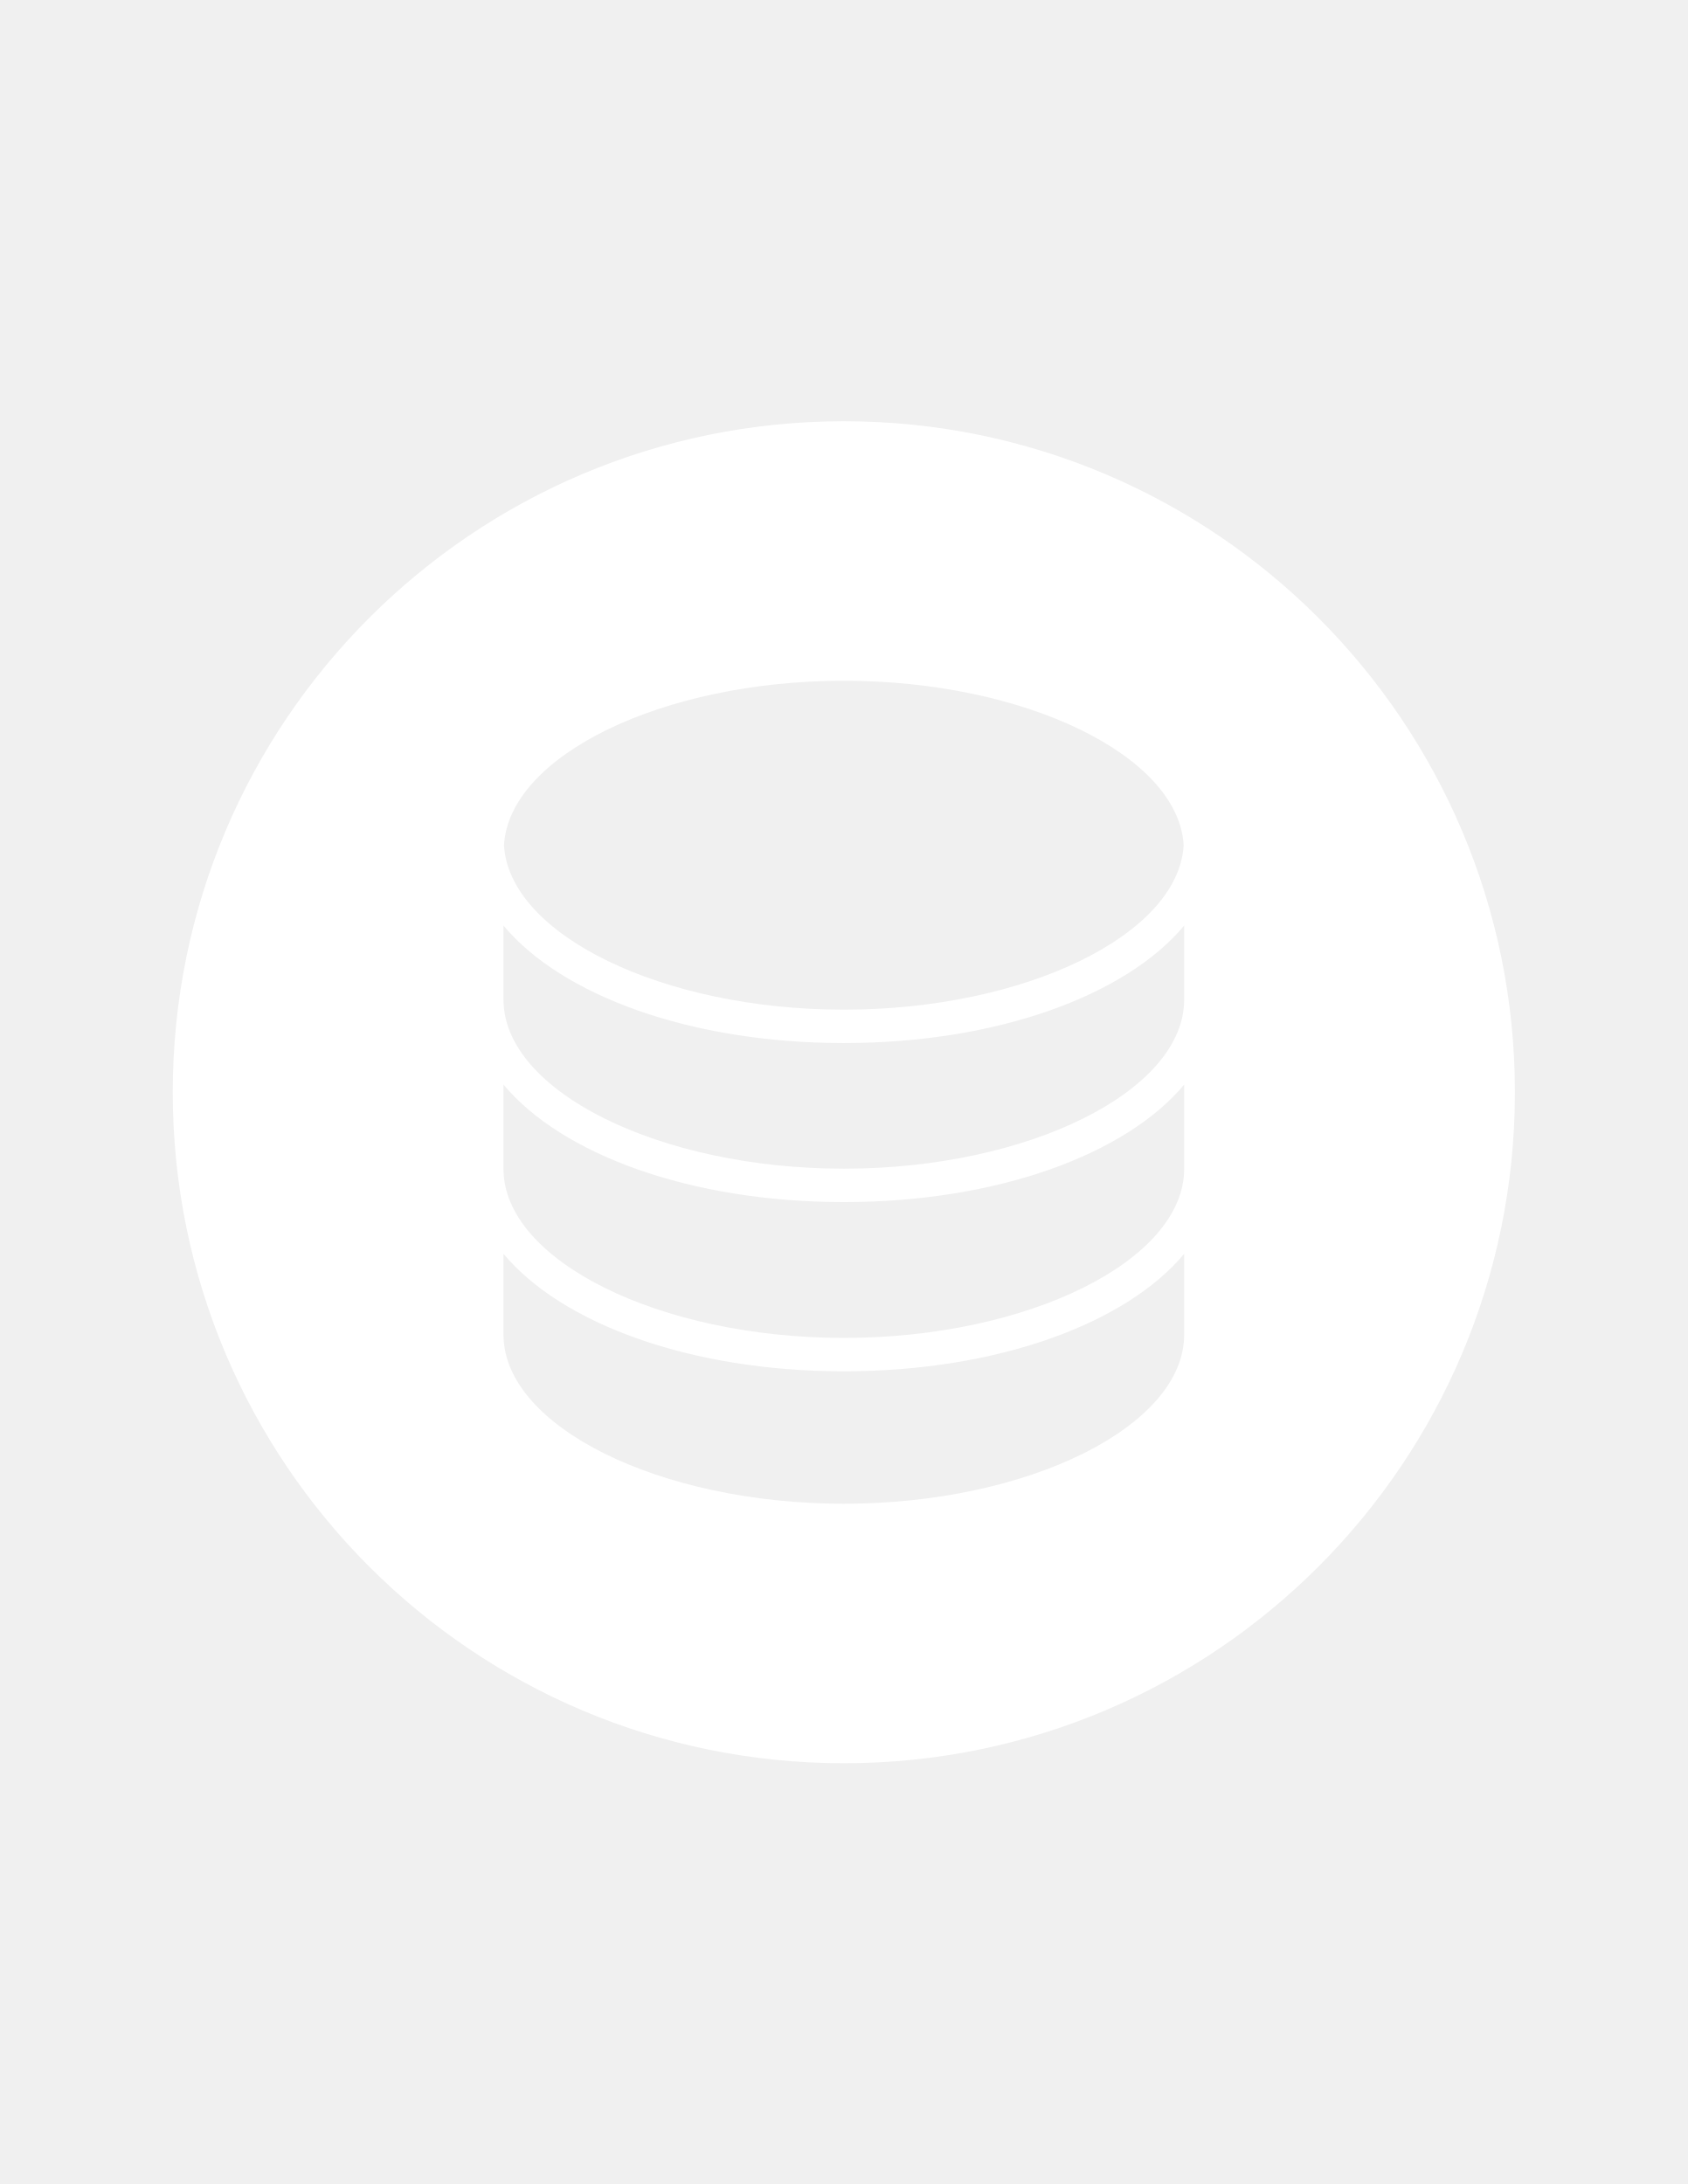
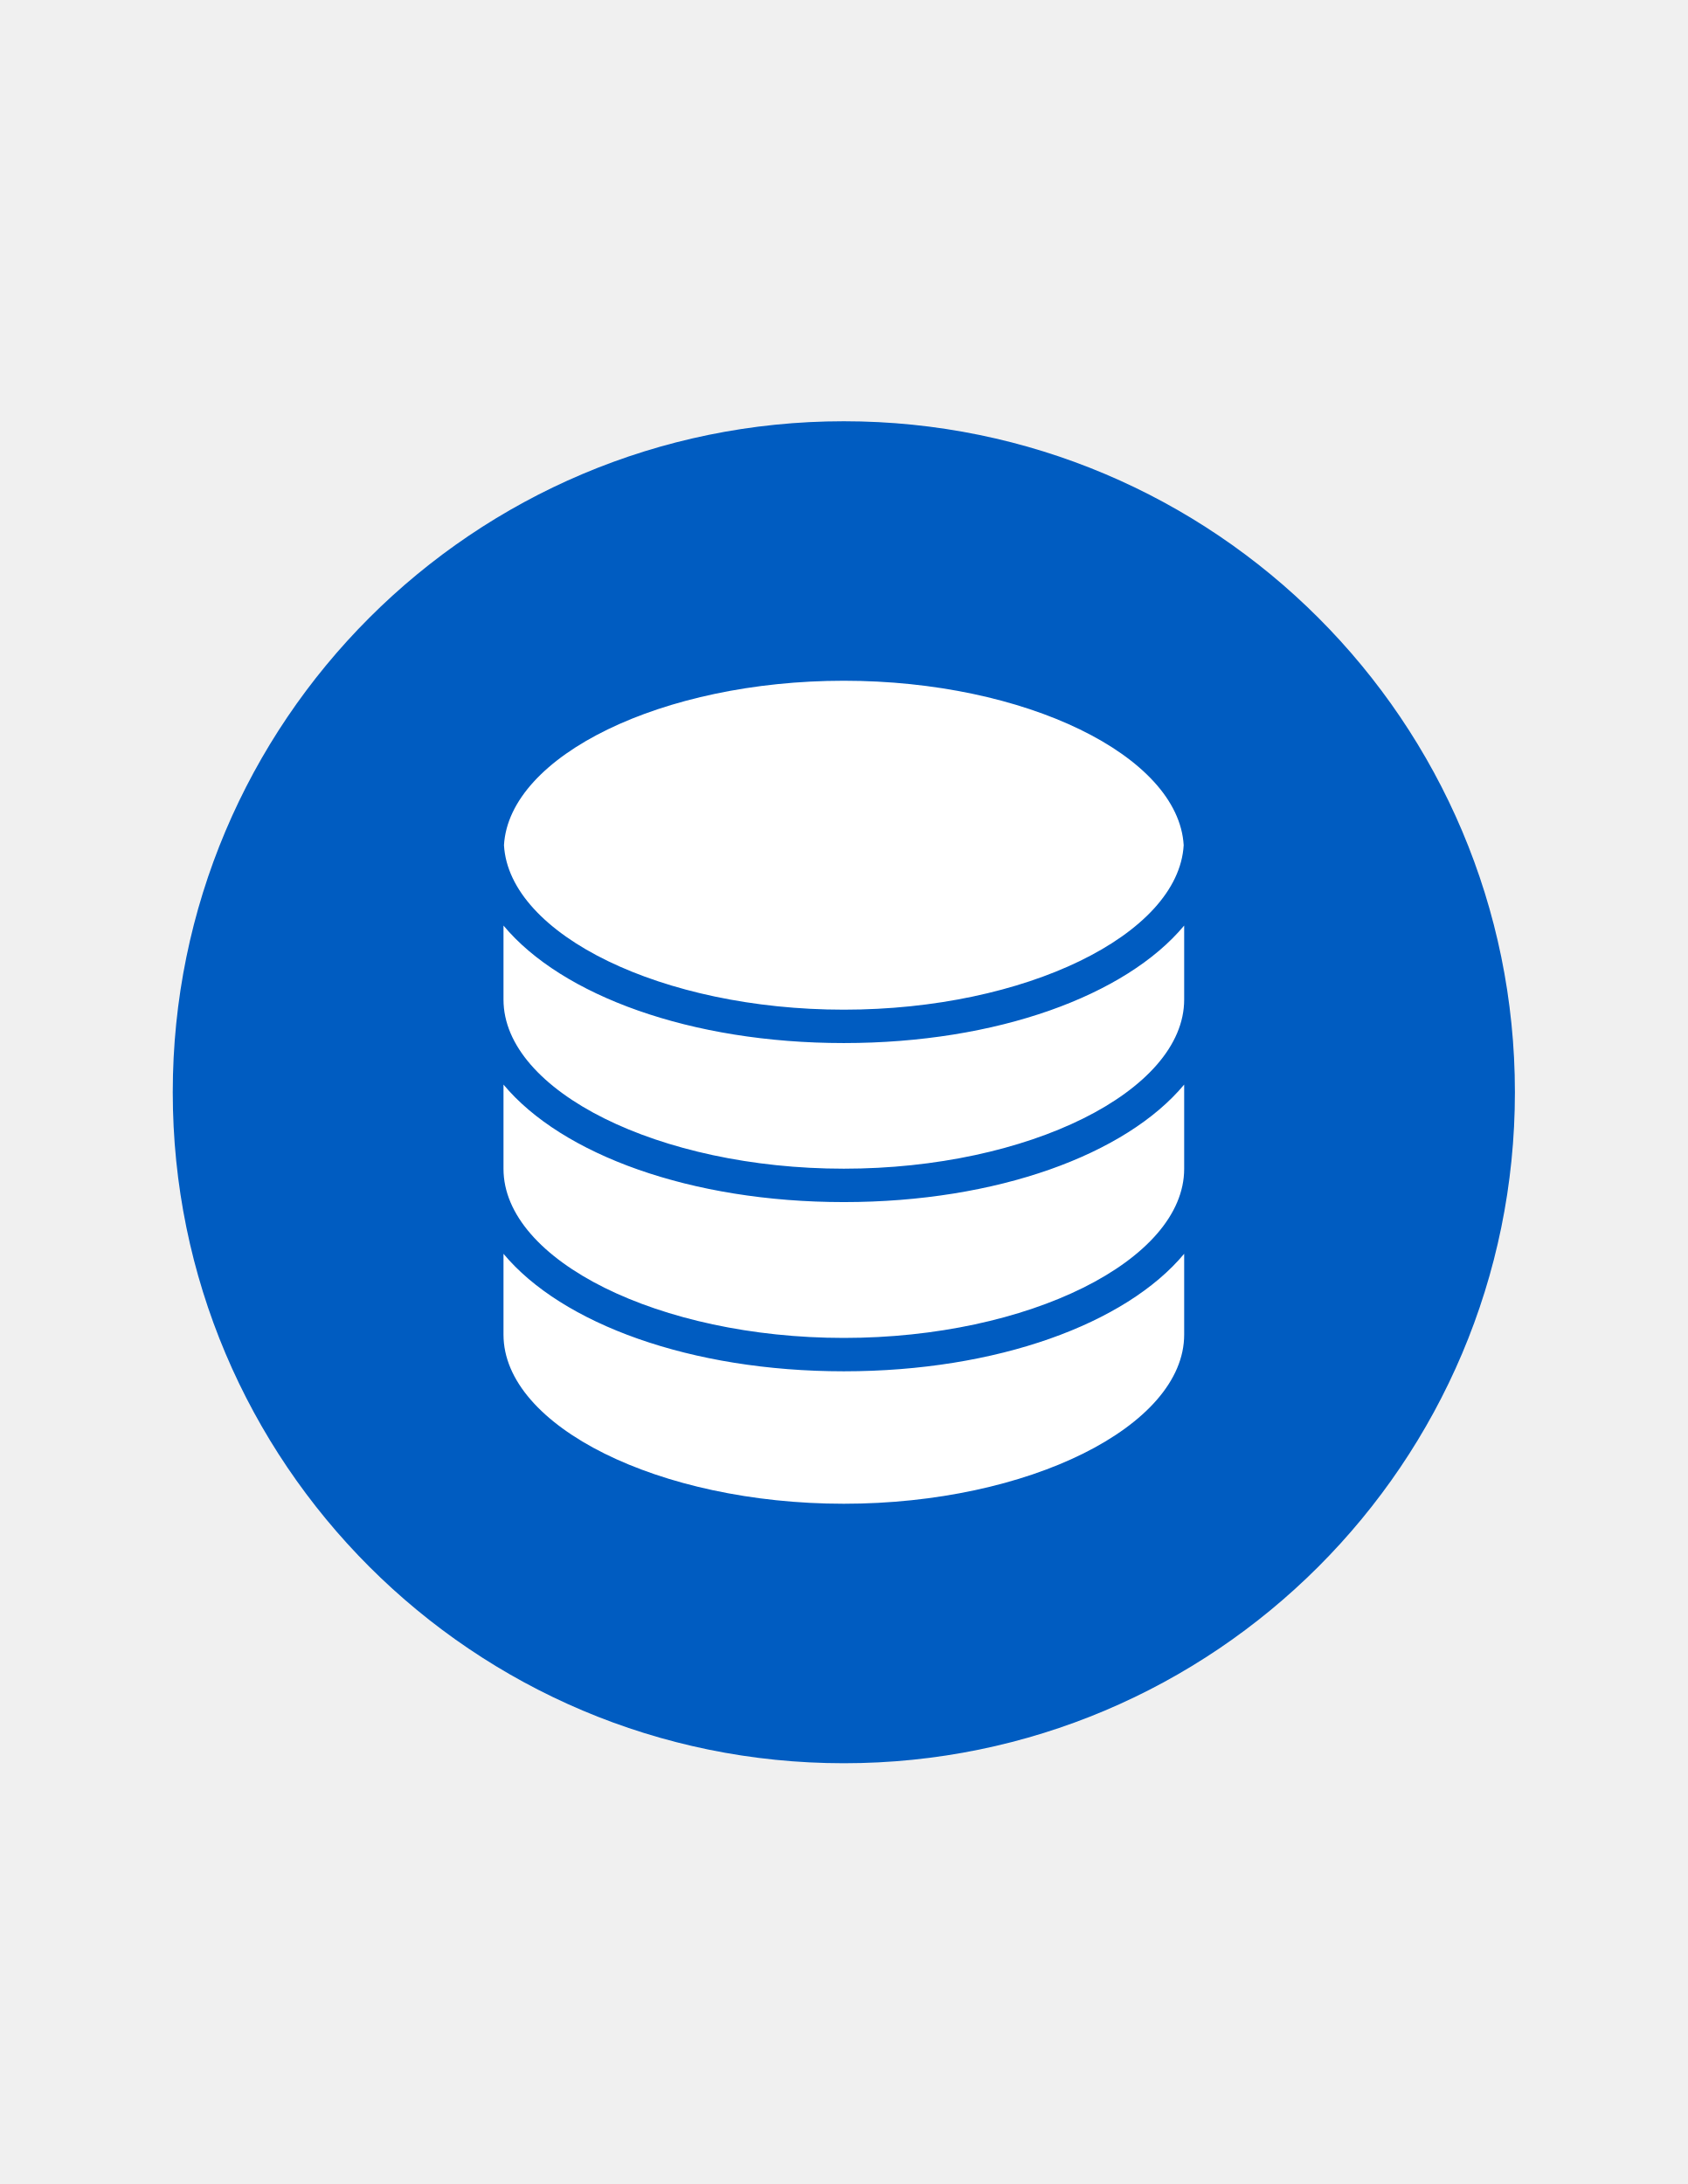
<svg xmlns="http://www.w3.org/2000/svg" version="1.1" id="Layer_1" x="0px" y="0px" width="612px" height="792px" viewBox="0 0 612 792" enable-background="new 0 0 612 792" xml:space="preserve">
-   <path fill="#FFFFFF" d="M305.968,152.762c-134.388,0-243.327,108.941-243.327,243.327c0,134.387,108.939,243.329,243.327,243.329  s243.327-108.941,243.327-243.329C549.295,261.703,440.355,152.762,305.968,152.762z M305.968,246.864  c65.749,0,121.346,27.144,123.226,59.636c-1.88,32.493-57.477,59.645-123.226,59.645S184.62,339.003,182.74,306.5  C184.62,274.007,240.219,246.864,305.968,246.864z M429.373,483.989c0,33.243-56.51,61.325-123.405,61.325  c-66.897,0-123.405-28.082-123.405-61.325v-29.317c21.127,25.363,67.854,42.614,123.405,42.614  c55.553,0,102.276-17.251,123.405-42.614V483.989z M429.373,423.857c0,33.238-56.51,61.323-123.405,61.323  c-66.897,0-123.405-28.085-123.405-61.323v-30.545c21.127,25.357,67.854,42.61,123.405,42.61c55.553,0,102.276-17.259,123.405-42.61  V423.857z M429.373,362.485c0,33.235-56.51,61.324-123.405,61.324c-66.897,0-123.405-28.089-123.405-61.324v-26.84  c21.127,25.368,67.854,42.608,123.405,42.608c55.553,0,102.276-17.247,123.405-42.608V362.485z" />
+   <ellipse fill="#FFFFFF" cx="306" cy="393.5" rx="183.5" ry="219" />
+   <path fill="#005CC1" d="M305.968,152.762c-134.388,0-243.327,108.941-243.327,243.327c0,134.387,108.939,243.329,243.327,243.329  c134.389,0,243.327-108.941,243.327-243.329C549.295,261.703,440.355,152.762,305.968,152.762z M305.968,246.864  c65.749,0,121.347,27.144,123.227,59.636c-1.88,32.493-57.478,59.645-123.227,59.645S184.62,339.003,182.74,306.5  C184.62,274.007,240.219,246.864,305.968,246.864z M429.373,483.989c0,33.243-56.51,61.325-123.405,61.325  c-66.897,0-123.405-28.082-123.405-61.325v-29.317c21.127,25.363,67.854,42.614,123.405,42.614  c55.554,0,102.276-17.251,123.405-42.614V483.989z M429.373,423.857c0,33.237-56.51,61.322-123.405,61.322  c-66.897,0-123.405-28.085-123.405-61.322v-30.545c21.127,25.357,67.854,42.61,123.405,42.61c55.554,0,102.276-17.259,123.405-42.61  V423.857z M429.373,362.485c0,33.235-56.51,61.324-123.405,61.324c-66.897,0-123.405-28.088-123.405-61.324v-26.84  c21.127,25.368,67.854,42.608,123.405,42.608c55.554,0,102.276-17.247,123.405-42.608V362.485z" />
</svg>
